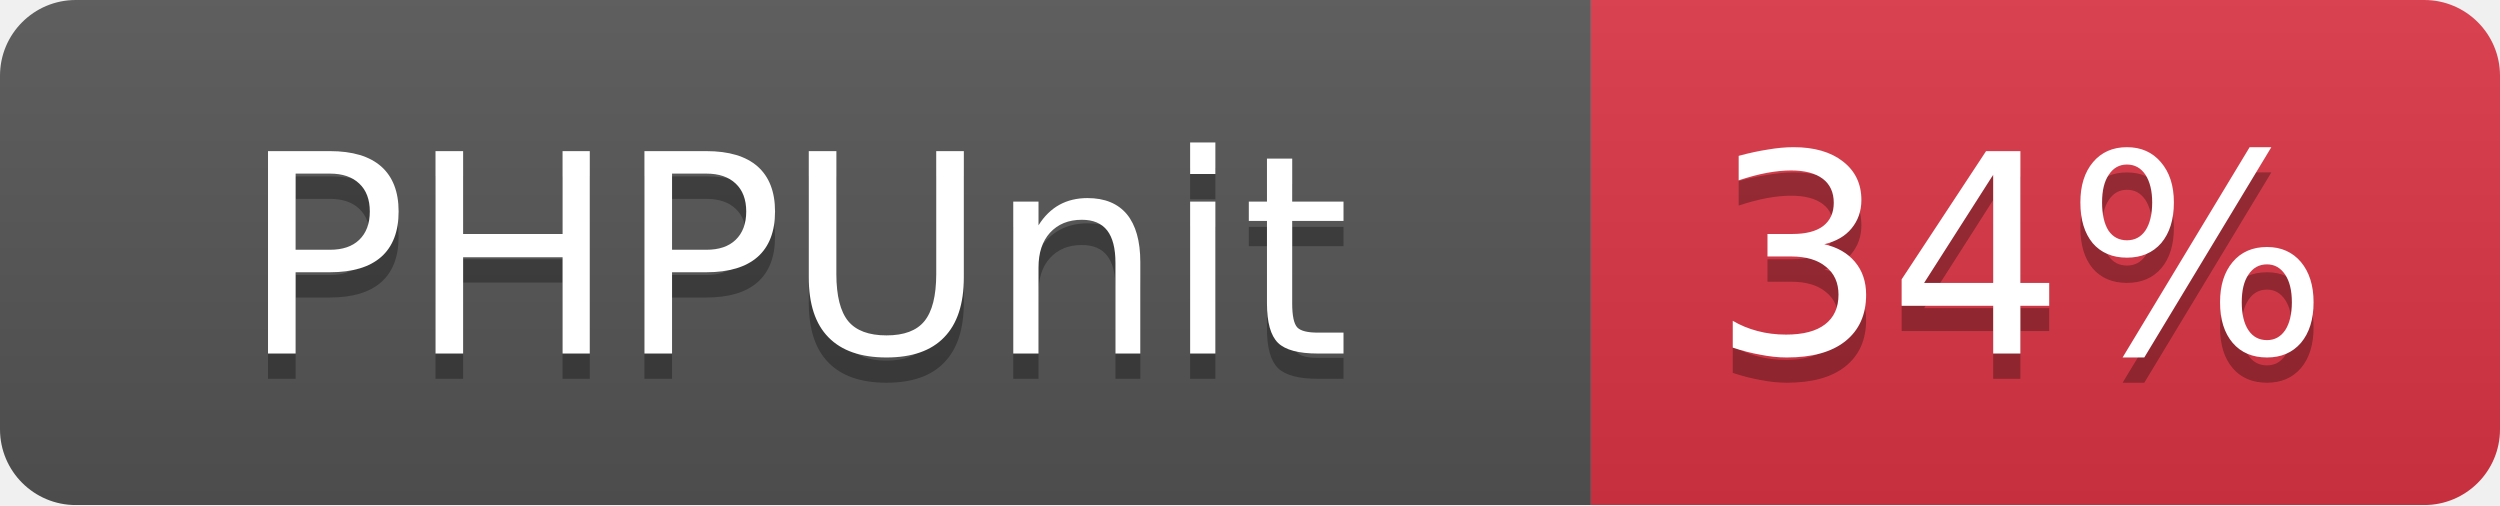
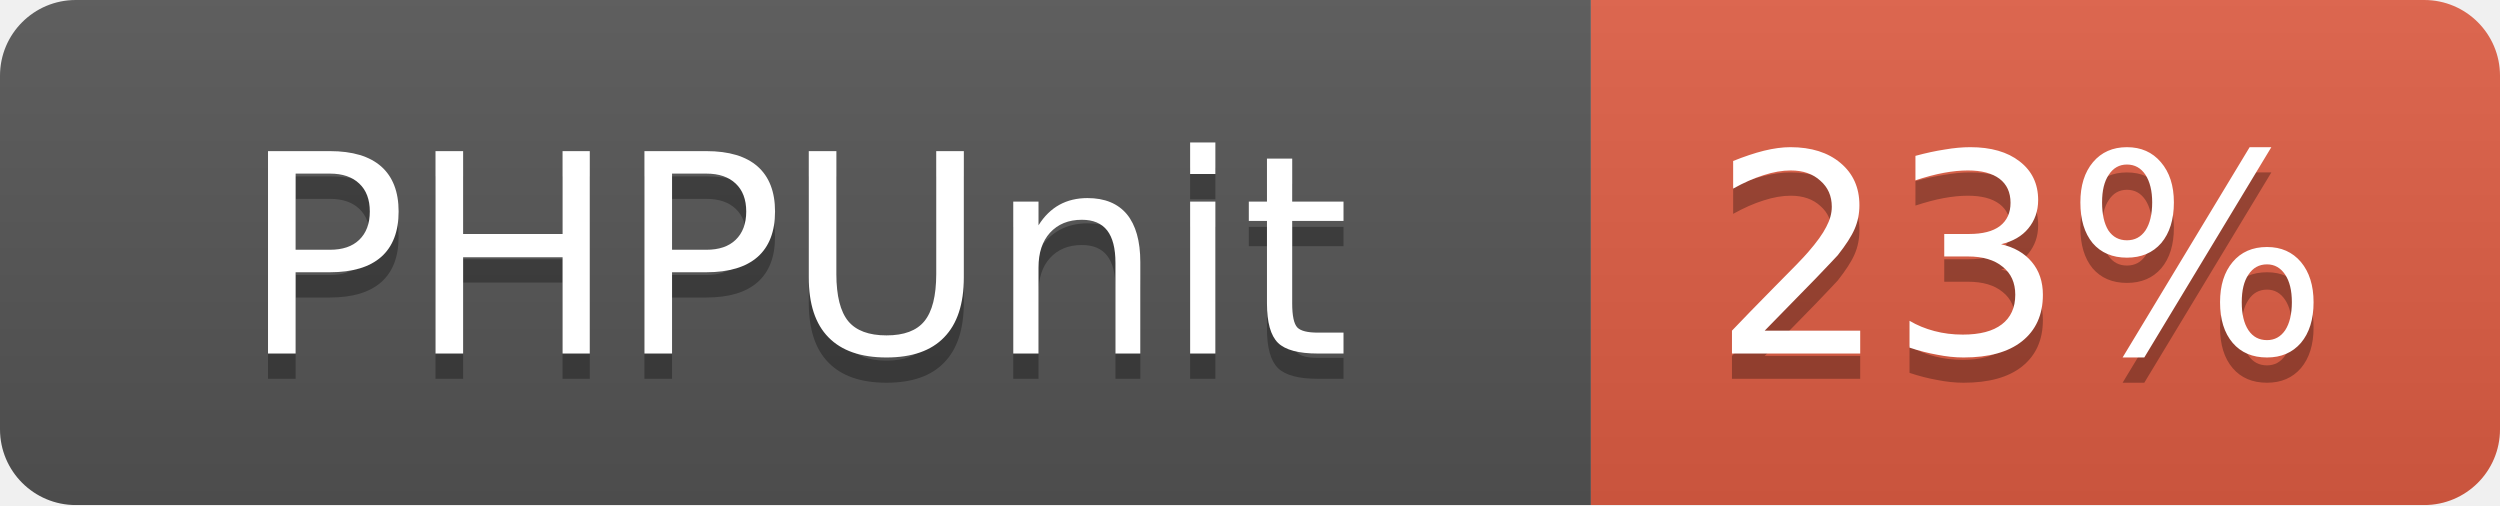
<svg xmlns="http://www.w3.org/2000/svg" width="99" height="20">
  <linearGradient id="b" x2="0" y2="100%">
    <stop offset="0" stop-color="#bbb" stop-opacity=".1" />
    <stop offset="1" stop-opacity=".1" />
  </linearGradient>
  <mask id="a">
    <rect width="99" height="20" rx="3" fill="#fff" />
  </mask>
  <g mask="url(#a)">
    <path fill="#555" d="M0 0h63v20H0z" />
-     <path fill="#dc3545" d="M63 0h36v20H63z" />
+     <path fill="#e05d44" d="M63 0h36v20H63z" />
    <path fill="url(#b)" d="M0 0h99v20H0z" />
  </g>
  <g fill="#fff" text-anchor="middle" font-family="DejaVu Sans,Verdana,Geneva,sans-serif" font-size="11">
    <text x="31.5" y="15" fill="#010101" fill-opacity=".3">PHPUnit</text>
    <text x="31.5" y="14">PHPUnit</text>
-     <text x="80" y="15" fill="#010101" fill-opacity=".3">34%</text>
-     <text x="80" y="14">34%</text>
+     <text x="80" y="15" fill="#010101" fill-opacity=".3">23%</text>
+     <text x="80" y="14">23%</text>
  </g>
</svg>
